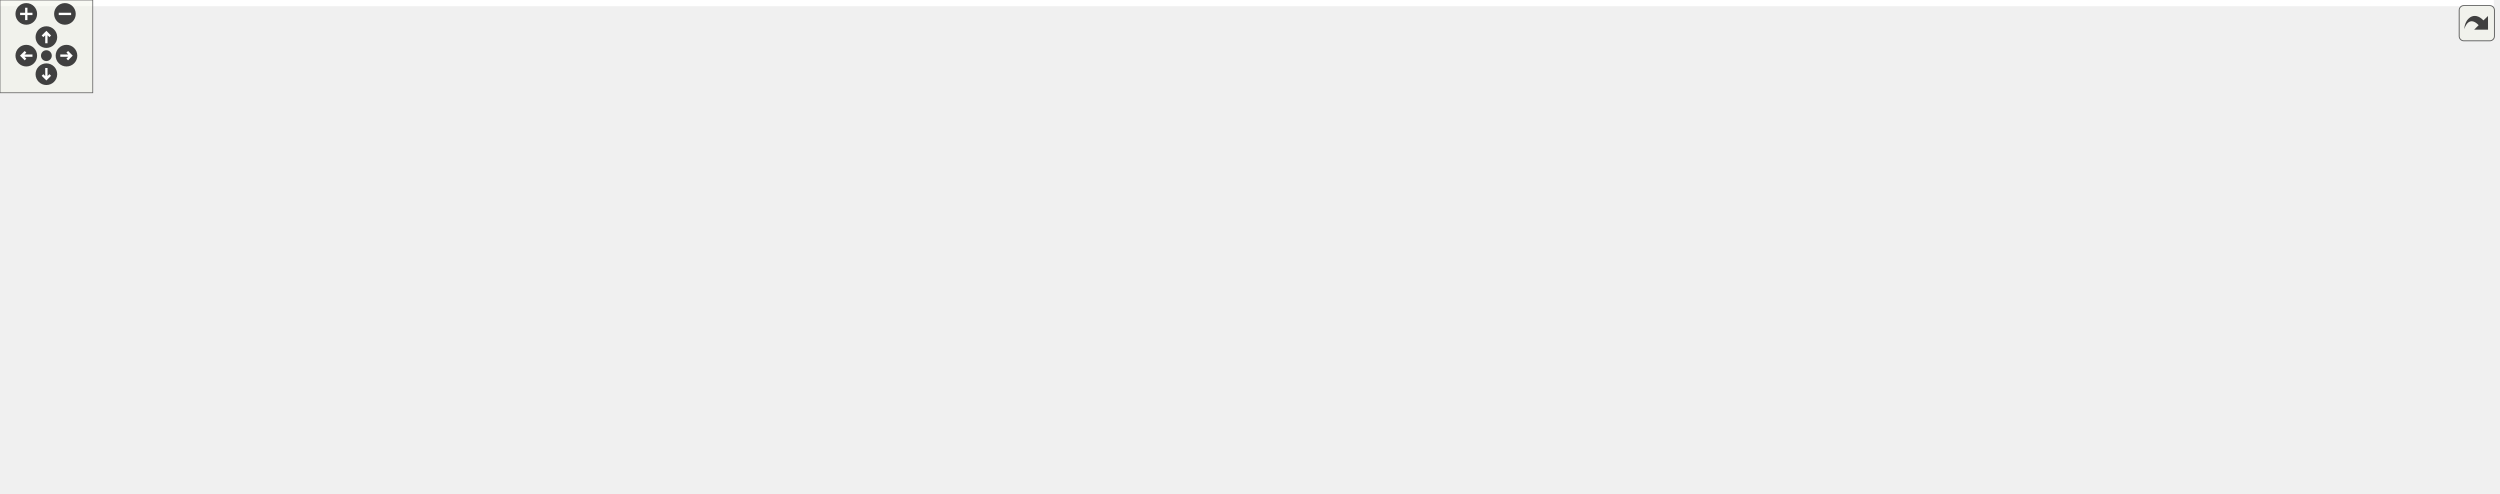
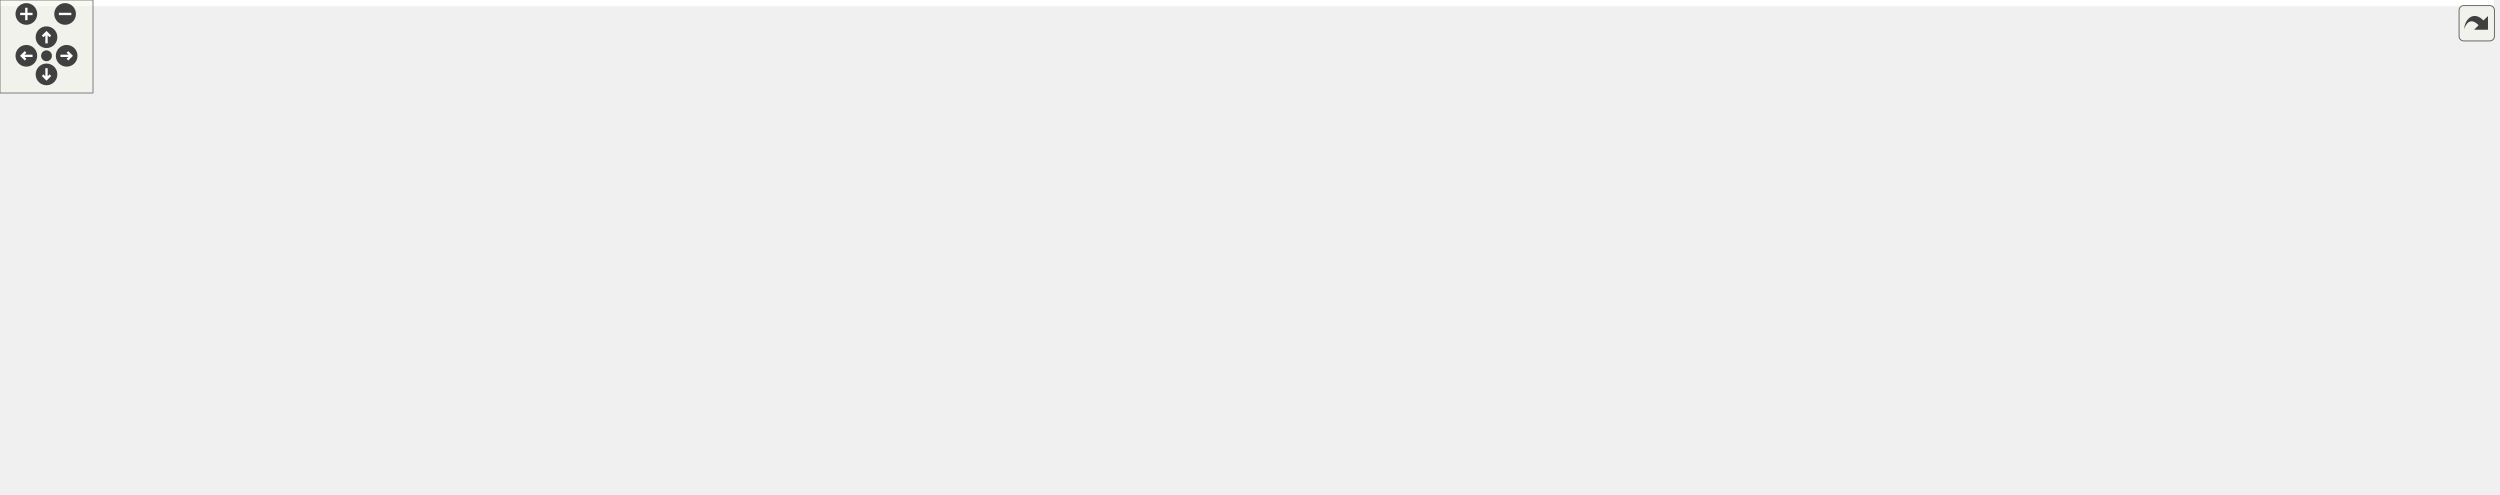
<svg xmlns="http://www.w3.org/2000/svg" xmlns:xlink="http://www.w3.org/1999/xlink" id="main" version="1.1" xml:space="preserve">
  <style type="text/css">
.edge:hover path { stroke: red; }
.edge:hover polygon { stroke: red; fill: red; }
</style>
  <defs>
    <circle id="rim" cx="0" cy="0" r="7" />
    <circle id="rim2" cx="0" cy="0" r="3.5" />
    <g id="zoomPlus">
      <use xlink:href="#rim" fill="#404040">
        <set attributeName="fill" to="#808080" begin="zoomplus.mouseover" end="zoomplus.mouseout" />
      </use>
      <path d="M-4,0h8M0,-4v8" fill="none" stroke="white" stroke-width="1.5" pointer-events="none" />
    </g>
    <g id="zoomMin">
      <use xlink:href="#rim" fill="#404040">
        <set attributeName="fill" to="#808080" begin="zoomminus.mouseover" end="zoomminus.mouseout" />
      </use>
      <path d="M-4,0h8" fill="none" stroke="white" stroke-width="1.5" pointer-events="none" />
    </g>
    <g id="dirArrow">
      <path fill="none" stroke="white" stroke-width="1.5" d="M0,-3.0v7 M-2.5,-0.5L0,-3.0L2.5,-0.5" />
    </g>
    <g id="resetDef">
      <use xlink:href="#rim2" fill="#404040">
        <set attributeName="fill" to="#808080" begin="reset.mouseover" end="reset.mouseout" />
      </use>
    </g>
  </defs>
  <svg id="graph" class="graph">
    <g id="viewport">
-       <polygon fill="white" stroke="none" points="-4,4 -4,-259 1613.13,-259 1613.13,4 -4,4" />
+       <polygon fill="white" stroke="none" points="-4,4 -4,-259 1608.82,-259 1608.82,4 -4,4" />
      <g id="node1" class="node">
-         <polygon fill="#bfbfbf" stroke="black" points="832.126,-224.5 832.126,-254.5 930.126,-254.5 930.126,-224.5 832.126,-224.5" />
-         <text text-anchor="start" x="840.126" y="-242.5" font-family="Helvetica,sans-Serif" font-size="10.00">include/Small/Core</text>
-         <text text-anchor="middle" x="881.126" y="-231.5" font-family="Helvetica,sans-Serif" font-size="10.00">/Application.hpp</text>
+         <polygon fill="#bfbfbf" stroke="black" points="827.819,-224.5 827.819,-254.5 925.819,-254.5 925.819,-224.5 827.819,-224.5" />
+         <text text-anchor="start" x="835.819" y="-242.5" font-family="Helvetica,sans-Serif" font-size="10.00">include/Small/Core</text>
+         <text text-anchor="middle" x="876.819" y="-231.5" font-family="Helvetica,sans-Serif" font-size="10.00">/Application.hpp</text>
      </g>
      <g id="node2" class="node">
-         <polygon fill="white" stroke="#bfbfbf" points="569.126,-56.5 569.126,-75.5 673.126,-75.5 673.126,-56.5 569.126,-56.5" />
-         <text text-anchor="middle" x="621.126" y="-63.5" font-family="Helvetica,sans-Serif" font-size="10.00">SFML/Graphics.hpp</text>
+         <polygon fill="white" stroke="#bfbfbf" points="156.819,-56.5 156.819,-75.5 260.819,-75.5 260.819,-56.5 156.819,-56.5" />
+         <text text-anchor="middle" x="208.819" y="-63.5" font-family="Helvetica,sans-Serif" font-size="10.00">SFML/Graphics.hpp</text>
      </g>
      <g id="edge1" class="edge">
-         <path fill="none" stroke="midnightblue" d="M831.936,-238.386C749.577,-237.033 589.321,-229.047 554.126,-188 541.884,-173.721 551.279,-137.728 567.126,-112 574.702,-99.702 586.815,-89.156 597.651,-81.372" />
-         <polygon fill="midnightblue" stroke="midnightblue" points="599.644,-84.249 605.957,-75.74 595.716,-78.456 599.644,-84.249" />
+         <path fill="none" stroke="midnightblue" d="M827.69,-236.781C712.948,-232.298 430.306,-218.43 340.819,-188 296.573,-172.954 285.24,-164.667 251.819,-132 237.648,-118.149 225.618,-98.873 217.918,-84.912" />
+         <polygon fill="midnightblue" stroke="midnightblue" points="220.884,-83.034 213.107,-75.839 214.699,-86.313 220.884,-83.034" />
      </g>
      <g id="node3" class="node">
-         <polygon fill="white" stroke="#bfbfbf" points="805.126,-56.5 805.126,-75.5 931.126,-75.5 931.126,-56.5 805.126,-56.5" />
-         <text text-anchor="middle" x="868.126" y="-63.5" font-family="Helvetica,sans-Serif" font-size="10.00">SFML/Window/Event.hpp</text>
+         <polygon fill="white" stroke="#bfbfbf" points="278.819,-56.5 278.819,-75.5 404.819,-75.5 404.819,-56.5 278.819,-56.5" />
+         <text text-anchor="middle" x="341.819" y="-63.5" font-family="Helvetica,sans-Serif" font-size="10.00">SFML/Window/Event.hpp</text>
      </g>
      <g id="edge2" class="edge">
-         <path fill="none" stroke="midnightblue" d="M879.83,-224.382C877.982,-203.996 874.545,-165.126 872.126,-132 870.993,-116.476 869.922,-98.85 869.174,-85.874" />
-         <polygon fill="midnightblue" stroke="midnightblue" points="872.665,-85.622 868.606,-75.836 865.676,-86.017 872.665,-85.622" />
+         <path fill="none" stroke="midnightblue" d="M827.479,-237.614C697.75,-234.113 352.487,-216.847 285.819,-132 271.486,-113.758 295.322,-93.653 316.188,-80.704" />
+         <polygon fill="midnightblue" stroke="midnightblue" points="317.986,-83.708 324.829,-75.619 314.435,-77.675 317.986,-83.708" />
      </g>
      <g id="node4" class="node">
-         <polygon fill="white" stroke="#bfbfbf" points="16.126,-56.5 16.126,-75.5 142.126,-75.5 142.126,-56.5 16.126,-56.5" />
-         <text text-anchor="middle" x="79.126" y="-63.5" font-family="Helvetica,sans-Serif" font-size="10.00">SFML/System/Clock.hpp</text>
+         <polygon fill="white" stroke="#bfbfbf" points="12.819,-56.5 12.819,-75.5 138.819,-75.5 138.819,-56.5 12.819,-56.5" />
+         <text text-anchor="middle" x="75.819" y="-63.5" font-family="Helvetica,sans-Serif" font-size="10.00">SFML/System/Clock.hpp</text>
      </g>
      <g id="edge3" class="edge">
-         <path fill="none" stroke="midnightblue" d="M831.785,-238.165C740.763,-236.536 540.862,-228.221 378.126,-188 272.627,-161.925 155.257,-105.85 104.638,-80.243" />
-         <polygon fill="midnightblue" stroke="midnightblue" points="105.926,-76.971 95.427,-75.545 102.746,-83.206 105.926,-76.971" />
+         <path fill="none" stroke="midnightblue" d="M827.474,-236.715C705.402,-231.905 391.929,-217.029 291.819,-188 212.66,-165.046 130.901,-108.593 94.849,-81.702" />
+         <polygon fill="midnightblue" stroke="midnightblue" points="96.785,-78.778 86.697,-75.54 92.564,-84.362 96.785,-78.778" />
      </g>
      <g id="node5" class="node">
-         <polygon fill="white" stroke="#bfbfbf" points="177.626,-0.5 177.626,-19.5 218.626,-19.5 218.626,-0.5 177.626,-0.5" />
-         <text text-anchor="middle" x="198.126" y="-7.5" font-family="Helvetica,sans-Serif" font-size="10.00">string</text>
+         <polygon fill="white" stroke="#bfbfbf" points="398.319,-0.5 398.319,-19.5 439.319,-19.5 439.319,-0.5 398.319,-0.5" />
+         <text text-anchor="middle" x="418.819" y="-7.5" font-family="Helvetica,sans-Serif" font-size="10.00">string</text>
      </g>
      <g id="edge4" class="edge">
-         <path fill="none" stroke="midnightblue" d="M831.933,-237.887C661.644,-234.56 102.463,-213.197 7.126,-76 -32.459,-19.034 103.51,-11.306 167.103,-10.727" />
-         <polygon fill="midnightblue" stroke="midnightblue" points="167.378,-14.226 177.366,-10.69 167.353,-7.226 167.378,-14.226" />
+         <path fill="none" stroke="midnightblue" d="M827.384,-236.914C697.64,-232.38 349.764,-217.736 238.819,-188 127.064,-158.047 65.574,-173.841 3.819,-76 -38.145,-9.513 284.985,-8.914 387.968,-10.379" />
+         <polygon fill="midnightblue" stroke="midnightblue" points="387.994,-13.88 398.048,-10.539 388.105,-6.88 387.994,-13.88" />
      </g>
      <g id="node6" class="node">
-         <polygon fill="white" stroke="#bfbfbf" points="1081.13,-168.5 1081.13,-187.5 1129.13,-187.5 1129.13,-168.5 1081.13,-168.5" />
-         <text text-anchor="middle" x="1105.13" y="-175.5" font-family="Helvetica,sans-Serif" font-size="10.00">imgui.h</text>
+         <polygon fill="white" stroke="#bfbfbf" points="1076.82,-168.5 1076.82,-187.5 1124.82,-187.5 1124.82,-168.5 1076.82,-168.5" />
+         <text text-anchor="middle" x="1100.82" y="-175.5" font-family="Helvetica,sans-Serif" font-size="10.00">imgui.h</text>
      </g>
      <g id="edge5" class="edge">
-         <path fill="none" stroke="midnightblue" d="M930.224,-225.631C966.633,-216.062 1017.74,-202.577 1071.31,-188.206" />
-         <polygon fill="midnightblue" stroke="midnightblue" points="1072.23,-191.582 1080.98,-185.608 1070.42,-184.821 1072.23,-191.582" />
+         <path fill="none" stroke="midnightblue" d="M925.917,-225.631C962.326,-216.062 1013.43,-202.577 1067,-188.206" />
+         <polygon fill="midnightblue" stroke="midnightblue" points="1067.92,-191.582 1076.67,-185.608 1066.11,-184.821 1067.92,-191.582" />
      </g>
      <g id="node7" class="node">
-         <polygon fill="white" stroke="#bfbfbf" points="1147.63,-168.5 1147.63,-187.5 1224.63,-187.5 1224.63,-168.5 1147.63,-168.5" />
-         <text text-anchor="middle" x="1186.13" y="-175.5" font-family="Helvetica,sans-Serif" font-size="10.00">imgui-SFML.h</text>
+         <polygon fill="white" stroke="#bfbfbf" points="1143.32,-168.5 1143.32,-187.5 1220.32,-187.5 1220.32,-168.5 1143.32,-168.5" />
+         <text text-anchor="middle" x="1181.82" y="-175.5" font-family="Helvetica,sans-Serif" font-size="10.00">imgui-SFML.h</text>
      </g>
      <g id="edge6" class="edge">
-         <path fill="none" stroke="midnightblue" d="M930.13,-228.94C987.158,-217.815 1080.75,-199.557 1137.58,-188.47" />
-         <polygon fill="midnightblue" stroke="midnightblue" points="1138.26,-191.904 1147.4,-186.554 1136.92,-185.034 1138.26,-191.904" />
+         <path fill="none" stroke="midnightblue" d="M925.823,-228.94C982.851,-217.815 1076.44,-199.557 1133.27,-188.47" />
+         <polygon fill="midnightblue" stroke="midnightblue" points="1133.95,-191.904 1143.1,-186.554 1132.61,-185.034 1133.95,-191.904" />
      </g>
      <g id="node8" class="node">
-         <polygon fill="white" stroke="#bfbfbf" points="1242.63,-168.5 1242.63,-187.5 1343.63,-187.5 1343.63,-168.5 1242.63,-168.5" />
-         <text text-anchor="middle" x="1293.13" y="-175.5" font-family="Helvetica,sans-Serif" font-size="10.00">SFML/OpenGL.hpp</text>
+         <polygon fill="white" stroke="#bfbfbf" points="1238.32,-168.5 1238.32,-187.5 1339.32,-187.5 1339.32,-168.5 1238.32,-168.5" />
+         <text text-anchor="middle" x="1288.82" y="-175.5" font-family="Helvetica,sans-Serif" font-size="10.00">SFML/OpenGL.hpp</text>
      </g>
      <g id="edge7" class="edge">
-         <path fill="none" stroke="midnightblue" d="M930.401,-231.532C996.557,-222.155 1118.03,-204.857 1232.41,-188.097" />
-         <polygon fill="midnightblue" stroke="midnightblue" points="1233,-191.548 1242.39,-186.634 1231.99,-184.622 1233,-191.548" />
+         <path fill="none" stroke="midnightblue" d="M926.094,-231.532C992.25,-222.155 1113.73,-204.857 1228.1,-188.097" />
+         <polygon fill="midnightblue" stroke="midnightblue" points="1228.7,-191.548 1238.08,-186.634 1227.68,-184.622 1228.7,-191.548" />
      </g>
      <g id="node9" class="node">
        <g id="a_node9">
          <a xlink:href="../../df/d74/SceneManager_8hpp.html" target="_top" xlink:title="Define the scene manager (creating, handling and destroying them) ">
-             <polygon fill="white" stroke="black" points="563.126,-168.5 563.126,-187.5 715.126,-187.5 715.126,-168.5 563.126,-168.5" />
-             <text text-anchor="middle" x="639.126" y="-175.5" font-family="Helvetica,sans-Serif" font-size="10.00">Small/Core/SceneManager.hpp</text>
+             <polygon fill="white" stroke="black" points="524.819,-168.5 524.819,-187.5 676.819,-187.5 676.819,-168.5 524.819,-168.5" />
+             <text text-anchor="middle" x="600.819" y="-175.5" font-family="Helvetica,sans-Serif" font-size="10.00">Small/Core/SceneManager.hpp</text>
          </a>
        </g>
      </g>
      <g id="edge8" class="edge">
-         <path fill="none" stroke="midnightblue" d="M831.862,-226.388C788.454,-215.715 725.769,-200.303 683.795,-189.983" />
-         <polygon fill="midnightblue" stroke="midnightblue" points="684.404,-186.528 673.857,-187.539 682.733,-193.326 684.404,-186.528" />
+         <path fill="none" stroke="midnightblue" d="M827.794,-227.931C777.796,-217.153 700.636,-200.518 650.428,-189.695" />
+         <polygon fill="midnightblue" stroke="midnightblue" points="650.965,-186.23 640.452,-187.544 649.49,-193.073 650.965,-186.23" />
      </g>
      <g id="node13" class="node">
        <g id="a_node13">
          <a xlink:href="../../df/db4/Config_8hpp.html" target="_top" xlink:title="Small/Scripting/Config.hpp">
-             <polygon fill="white" stroke="black" points="160.626,-56.5 160.626,-75.5 291.626,-75.5 291.626,-56.5 160.626,-56.5" />
-             <text text-anchor="middle" x="226.126" y="-63.5" font-family="Helvetica,sans-Serif" font-size="10.00">Small/Scripting/Config.hpp</text>
-           </a>
-         </g>
-       </g>
-       <g id="edge36" class="edge">
-         <path fill="none" stroke="midnightblue" d="M831.834,-239.13C727.157,-238.485 477.511,-226.299 297.126,-132 274.099,-119.962 252.852,-98.569 239.718,-83.626" />
-         <polygon fill="midnightblue" stroke="midnightblue" points="242.115,-81.042 232.97,-75.692 236.783,-85.577 242.115,-81.042" />
-       </g>
-       <g id="node20" class="node">
-         <g id="a_node20">
+             <polygon fill="white" stroke="black" points="536.319,-56.5 536.319,-75.5 667.319,-75.5 667.319,-56.5 536.319,-56.5" />
+             <text text-anchor="middle" x="601.819" y="-63.5" font-family="Helvetica,sans-Serif" font-size="10.00">Small/Scripting/Config.hpp</text>
+           </a>
+         </g>
+       </g>
+       <g id="edge38" class="edge">
+         <path fill="none" stroke="midnightblue" d="M868.053,-224.342C851.067,-198.11 811.064,-141.908 762.819,-112 735.449,-95.033 701.56,-84.32 671.944,-77.627" />
+         <polygon fill="midnightblue" stroke="midnightblue" points="672.592,-74.187 662.08,-75.509 671.122,-81.031 672.592,-74.187" />
+       </g>
+       <g id="node22" class="node">
+         <g id="a_node22">
          <a xlink:href="../../dc/dbc/Profiler_8hpp.html" target="_top" xlink:title="Profiler from https://github.com/bwrsandman/imgui-flame-graph/ (example/main.cpp), updated for the project needs. ">
-             <polygon fill="white" stroke="black" points="1362.13,-168.5 1362.13,-187.5 1486.13,-187.5 1486.13,-168.5 1362.13,-168.5" />
-             <text text-anchor="middle" x="1424.13" y="-175.5" font-family="Helvetica,sans-Serif" font-size="10.00">Small/Debug/Profiler.hpp</text>
-           </a>
-         </g>
-       </g>
-       <g id="edge31" class="edge">
-         <path fill="none" stroke="midnightblue" d="M930.318,-233.513C1016.04,-224.758 1198.34,-205.854 1352.13,-188 1352.23,-187.988 1352.33,-187.976 1352.43,-187.965" />
-         <polygon fill="midnightblue" stroke="midnightblue" points="1352.56,-191.474 1362.08,-186.826 1351.74,-184.522 1352.56,-191.474" />
-       </g>
-       <g id="node24" class="node">
-         <polygon fill="white" stroke="#bfbfbf" points="881.126,-112.5 881.126,-131.5 949.126,-131.5 949.126,-112.5 881.126,-112.5" />
-         <text text-anchor="middle" x="915.126" y="-119.5" font-family="Helvetica,sans-Serif" font-size="10.00">Ark/Ark.hpp</text>
-       </g>
-       <g id="edge35" class="edge">
-         <path fill="none" stroke="midnightblue" d="M884.671,-224.386C888.318,-210.105 894.278,-187.421 900.126,-168 902.801,-159.118 906.026,-149.34 908.799,-141.174" />
-         <polygon fill="midnightblue" stroke="midnightblue" points="912.157,-142.174 912.1,-131.579 905.537,-139.896 912.157,-142.174" />
-       </g>
-       <g id="node25" class="node">
-         <g id="a_node25">
+             <polygon fill="white" stroke="black" points="1357.82,-168.5 1357.82,-187.5 1481.82,-187.5 1481.82,-168.5 1357.82,-168.5" />
+             <text text-anchor="middle" x="1419.82" y="-175.5" font-family="Helvetica,sans-Serif" font-size="10.00">Small/Debug/Profiler.hpp</text>
+           </a>
+         </g>
+       </g>
+       <g id="edge33" class="edge">
+         <path fill="none" stroke="midnightblue" d="M926.011,-233.513C1011.73,-224.758 1194.04,-205.854 1347.82,-188 1347.92,-187.988 1348.02,-187.976 1348.12,-187.965" />
+         <polygon fill="midnightblue" stroke="midnightblue" points="1348.25,-191.474 1357.77,-186.826 1347.43,-184.522 1348.25,-191.474" />
+       </g>
+       <g id="node26" class="node">
+         <polygon fill="white" stroke="#bfbfbf" points="945.819,-112.5 945.819,-131.5 1013.82,-131.5 1013.82,-112.5 945.819,-112.5" />
+         <text text-anchor="middle" x="979.819" y="-119.5" font-family="Helvetica,sans-Serif" font-size="10.00">Ark/Ark.hpp</text>
+       </g>
+       <g id="edge37" class="edge">
+         <path fill="none" stroke="midnightblue" d="M877.384,-224.318C878.679,-208.932 882.813,-184.38 895.819,-168 907.602,-153.162 925.653,-142.594 942.006,-135.445" />
+         <polygon fill="midnightblue" stroke="midnightblue" points="943.44,-138.641 951.379,-131.625 940.797,-132.159 943.44,-138.641" />
+       </g>
+       <g id="node27" class="node">
+         <g id="a_node27">
          <a xlink:href="../../d8/d82/SFMLtoArk_8hpp.html" target="_top" xlink:title="Convert SFML values to ArkScript values. ">
-             <polygon fill="white" stroke="black" points="909.126,-168.5 909.126,-187.5 1063.13,-187.5 1063.13,-168.5 909.126,-168.5" />
-             <text text-anchor="middle" x="986.126" y="-175.5" font-family="Helvetica,sans-Serif" font-size="10.00">Small/Scripting/SFMLtoArk.hpp</text>
-           </a>
-         </g>
-       </g>
-       <g id="edge37" class="edge">
-         <path fill="none" stroke="midnightblue" d="M906.01,-224.399C922.841,-214.862 944.965,-202.325 961.699,-192.842" />
-         <polygon fill="midnightblue" stroke="midnightblue" points="963.873,-195.633 970.848,-187.658 960.422,-189.543 963.873,-195.633" />
-       </g>
-       <g id="node28" class="node">
-         <polygon fill="white" stroke="#bfbfbf" points="1504.63,-168.5 1504.63,-187.5 1581.63,-187.5 1581.63,-168.5 1504.63,-168.5" />
-         <text text-anchor="middle" x="1543.13" y="-175.5" font-family="Helvetica,sans-Serif" font-size="10.00">Application.inl</text>
-       </g>
-       <g id="edge42" class="edge">
-         <path fill="none" stroke="midnightblue" d="M930.26,-236.185C1033.06,-230.97 1278.46,-216.569 1494.47,-187.945" />
-         <polygon fill="midnightblue" stroke="midnightblue" points="1494.96,-191.41 1504.41,-186.615 1494.03,-184.472 1494.96,-191.41" />
+             <polygon fill="white" stroke="black" points="904.819,-168.5 904.819,-187.5 1058.82,-187.5 1058.82,-168.5 904.819,-168.5" />
+             <text text-anchor="middle" x="981.819" y="-175.5" font-family="Helvetica,sans-Serif" font-size="10.00">Small/Scripting/SFMLtoArk.hpp</text>
+           </a>
+         </g>
+       </g>
+       <g id="edge39" class="edge">
+         <path fill="none" stroke="midnightblue" d="M901.703,-224.399C918.534,-214.862 940.658,-202.325 957.392,-192.842" />
+         <polygon fill="midnightblue" stroke="midnightblue" points="959.566,-195.633 966.541,-187.658 956.115,-189.543 959.566,-195.633" />
+       </g>
+       <g id="node30" class="node">
+         <polygon fill="white" stroke="#bfbfbf" points="1500.32,-168.5 1500.32,-187.5 1577.32,-187.5 1577.32,-168.5 1500.32,-168.5" />
+         <text text-anchor="middle" x="1538.82" y="-175.5" font-family="Helvetica,sans-Serif" font-size="10.00">Application.inl</text>
+       </g>
+       <g id="edge44" class="edge">
+         <path fill="none" stroke="midnightblue" d="M925.953,-236.185C1028.75,-230.97 1274.15,-216.569 1490.16,-187.945" />
+         <polygon fill="midnightblue" stroke="midnightblue" points="1490.65,-191.41 1500.1,-186.615 1489.73,-184.472 1490.65,-191.41" />
      </g>
      <g id="edge11" class="edge">
-         <path fill="none" stroke="midnightblue" d="M616.668,-168.382C601.357,-161.184 582.263,-149.288 573.126,-132 563.302,-113.412 581.433,-94.31 598.154,-81.666" />
-         <polygon fill="midnightblue" stroke="midnightblue" points="600.472,-84.314 606.614,-75.681 596.429,-78.6 600.472,-84.314" />
+         <path fill="none" stroke="midnightblue" d="M524.751,-170.988C445.523,-163.869 327.28,-150.589 285.819,-132 260.767,-120.767 237.493,-98.879 223.232,-83.621" />
+         <polygon fill="midnightblue" stroke="midnightblue" points="225.586,-81.005 216.282,-75.936 220.394,-85.701 225.586,-81.005" />
      </g>
      <g id="edge13" class="edge">
-         <path fill="none" stroke="midnightblue" d="M685.61,-168.468C716.74,-161.522 757.939,-149.893 791.126,-132 815.033,-119.111 838.262,-97.95 852.844,-83.29" />
-         <polygon fill="midnightblue" stroke="midnightblue" points="855.554,-85.522 860.004,-75.908 850.529,-80.649 855.554,-85.522" />
+         <path fill="none" stroke="midnightblue" d="M524.506,-176.769C443.458,-174.708 323.052,-165.83 293.819,-132 279.488,-115.415 300.534,-94.86 319.11,-81.36" />
+         <polygon fill="midnightblue" stroke="midnightblue" points="321.343,-84.072 327.599,-75.521 317.376,-78.305 321.343,-84.072" />
      </g>
      <g id="edge12" class="edge">
-         <path fill="none" stroke="midnightblue" d="M563.035,-170.419C493.541,-163.591 388.215,-151.189 298.126,-132 231.511,-117.811 155.718,-93.408 113.039,-78.88" />
-         <polygon fill="midnightblue" stroke="midnightblue" points="114.029,-75.519 103.434,-75.587 111.758,-82.141 114.029,-75.519" />
+         <path fill="none" stroke="midnightblue" d="M524.686,-172.15C453.37,-166.444 344.22,-154.711 251.819,-132 198.127,-118.803 138.259,-94.53 104.01,-79.671" />
+         <polygon fill="midnightblue" stroke="midnightblue" points="105.212,-76.376 94.648,-75.565 102.4,-82.786 105.212,-76.376" />
      </g>
      <g id="node10" class="node">
-         <polygon fill="white" stroke="#bfbfbf" points="573.126,-0.5 573.126,-19.5 615.126,-19.5 615.126,-0.5 573.126,-0.5" />
-         <text text-anchor="middle" x="594.126" y="-7.5" font-family="Helvetica,sans-Serif" font-size="10.00">vector</text>
+         <polygon fill="white" stroke="#bfbfbf" points="793.819,-0.5 793.819,-19.5 835.819,-19.5 835.819,-0.5 793.819,-0.5" />
+         <text text-anchor="middle" x="814.819" y="-7.5" font-family="Helvetica,sans-Serif" font-size="10.00">vector</text>
      </g>
      <g id="edge9" class="edge">
-         <path fill="none" stroke="midnightblue" d="M628.907,-168.305C615.208,-155.564 593.945,-131.25 606.126,-112 626.113,-80.417 662.14,-107.583 682.126,-76 686.88,-68.489 686.765,-63.582 682.126,-56 675.544,-45.242 647.505,-32.001 624.822,-22.676" />
-         <polygon fill="midnightblue" stroke="midnightblue" points="626.09,-19.414 615.506,-18.938 623.483,-25.91 626.09,-19.414" />
+         <path fill="none" stroke="midnightblue" d="M656.242,-168.436C688.778,-161.783 729.846,-150.484 762.819,-132 794.638,-114.163 808.282,-109.455 822.819,-76 829.255,-61.189 826.087,-42.805 821.991,-29.371" />
+         <polygon fill="midnightblue" stroke="midnightblue" points="825.261,-28.119 818.673,-19.822 818.649,-30.417 825.261,-28.119" />
      </g>
      <g id="node11" class="node">
-         <polygon fill="white" stroke="#bfbfbf" points="633.126,-0.5 633.126,-19.5 685.126,-19.5 685.126,-0.5 633.126,-0.5" />
-         <text text-anchor="middle" x="659.126" y="-7.5" font-family="Helvetica,sans-Serif" font-size="10.00">memory</text>
+         <polygon fill="white" stroke="#bfbfbf" points="853.819,-0.5 853.819,-19.5 905.819,-19.5 905.819,-0.5 853.819,-0.5" />
+         <text text-anchor="middle" x="879.819" y="-7.5" font-family="Helvetica,sans-Serif" font-size="10.00">memory</text>
      </g>
      <g id="edge10" class="edge">
-         <path fill="none" stroke="midnightblue" d="M669.374,-168.488C687.252,-161.726 708.427,-150.295 719.126,-132 726.289,-119.753 729.266,-82.989 715.126,-56 708.367,-43.098 696.121,-32.603 684.801,-25.004" />
-         <polygon fill="midnightblue" stroke="midnightblue" points="686.38,-21.863 676.043,-19.539 682.675,-27.802 686.38,-21.863" />
+         <path fill="none" stroke="midnightblue" d="M677.234,-170.933C714.651,-165.15 759.017,-153.891 793.819,-132 833.493,-107.045 860.199,-56.483 872.341,-29.289" />
+         <polygon fill="midnightblue" stroke="midnightblue" points="875.681,-30.38 876.402,-19.809 869.247,-27.623 875.681,-30.38" />
      </g>
      <g id="node12" class="node">
        <g id="a_node12">
          <a xlink:href="../../db/de8/Scene_8hpp.html" target="_top" xlink:title="The base scene class and the scene states are defined here. ">
-             <polygon fill="white" stroke="black" points="353.126,-112.5 353.126,-131.5 467.126,-131.5 467.126,-112.5 353.126,-112.5" />
-             <text text-anchor="middle" x="410.126" y="-119.5" font-family="Helvetica,sans-Serif" font-size="10.00">Small/Core/Scene.hpp</text>
+             <polygon fill="white" stroke="black" points="623.819,-112.5 623.819,-131.5 737.819,-131.5 737.819,-112.5 623.819,-112.5" />
+             <text text-anchor="middle" x="680.819" y="-119.5" font-family="Helvetica,sans-Serif" font-size="10.00">Small/Core/Scene.hpp</text>
          </a>
        </g>
      </g>
      <g id="edge14" class="edge">
-         <path fill="none" stroke="midnightblue" d="M602.841,-168.444C563.143,-159.083 499.42,-144.056 456.215,-133.868" />
-         <polygon fill="midnightblue" stroke="midnightblue" points="456.779,-130.405 446.242,-131.516 455.172,-137.218 456.779,-130.405" />
+         <path fill="none" stroke="midnightblue" d="M613.673,-168.324C626.036,-159.979 644.949,-147.212 659.557,-137.352" />
+         <polygon fill="midnightblue" stroke="midnightblue" points="661.668,-140.15 667.998,-131.655 657.751,-134.348 661.668,-140.15" />
      </g>
      <g id="edge28" class="edge">
-         <path fill="none" stroke="midnightblue" d="M562.826,-172.742C502.214,-167.619 415.992,-156.41 344.126,-132 307.728,-119.637 269.429,-96.357 246.672,-81.273" />
-         <polygon fill="midnightblue" stroke="midnightblue" points="248.444,-78.246 238.197,-75.555 244.529,-84.049 248.444,-78.246" />
+         <path fill="none" stroke="midnightblue" d="M677.165,-171.632C703.53,-165.669 730.515,-154.086 746.819,-132 752.099,-124.849 752.092,-119.157 746.819,-112 736.102,-97.452 695.271,-85.579 659.658,-77.689" />
+         <polygon fill="midnightblue" stroke="midnightblue" points="660.293,-74.246 649.781,-75.57 658.825,-81.09 660.293,-74.246" />
      </g>
      <g id="node16" class="node">
-         <polygon fill="white" stroke="#bfbfbf" points="703.626,-0.5 703.626,-19.5 852.626,-19.5 852.626,-0.5 703.626,-0.5" />
-         <text text-anchor="middle" x="778.126" y="-7.5" font-family="Helvetica,sans-Serif" font-size="10.00">SFML/Graphics/Transform.hpp</text>
+         <polygon fill="white" stroke="#bfbfbf" points="924.319,-0.5 924.319,-19.5 1073.32,-19.5 1073.32,-0.5 924.319,-0.5" />
+         <text text-anchor="middle" x="998.819" y="-7.5" font-family="Helvetica,sans-Serif" font-size="10.00">SFML/Graphics/Transform.hpp</text>
      </g>
      <g id="edge29" class="edge">
-         <path fill="none" stroke="midnightblue" d="M673.316,-168.5C694.03,-161.743 719.565,-150.312 736.126,-132 762.632,-102.694 772.577,-55.77 776.182,-29.808" />
-         <polygon fill="midnightblue" stroke="midnightblue" points="779.668,-30.134 777.398,-19.785 772.719,-29.29 779.668,-30.134" />
+         <path fill="none" stroke="midnightblue" d="M676.849,-168.978C720.275,-162.566 775.025,-151.329 820.819,-132 885.642,-104.64 951.406,-52.066 981.657,-26.172" />
+         <polygon fill="midnightblue" stroke="midnightblue" points="983.953,-28.813 989.217,-19.619 979.368,-23.524 983.953,-28.813" />
      </g>
      <g id="node19" class="node">
-         <polygon fill="white" stroke="#bfbfbf" points="615.626,-112.5 615.626,-131.5 710.626,-131.5 710.626,-112.5 615.626,-112.5" />
-         <text text-anchor="middle" x="663.126" y="-119.5" font-family="Helvetica,sans-Serif" font-size="10.00">SceneManager.inl</text>
+         <polygon fill="white" stroke="#bfbfbf" points="302.819,-112.5 302.819,-131.5 352.819,-131.5 352.819,-112.5 302.819,-112.5" />
+         <text text-anchor="middle" x="327.819" y="-119.5" font-family="Helvetica,sans-Serif" font-size="10.00">typeinfo</text>
      </g>
      <g id="edge30" class="edge">
-         <path fill="none" stroke="midnightblue" d="M643.089,-168.083C646.34,-160.77 651.046,-150.181 655.08,-141.103" />
-         <polygon fill="midnightblue" stroke="midnightblue" points="658.374,-142.311 659.237,-131.751 651.977,-139.468 658.374,-142.311" />
+         <path fill="none" stroke="midnightblue" d="M549.779,-168.497C503.419,-160.524 432.951,-147.786 362.899,-132.119" />
+         <polygon fill="midnightblue" stroke="midnightblue" points="363.545,-128.677 353.02,-129.889 362.004,-135.505 363.545,-128.677" />
+       </g>
+       <g id="node20" class="node">
+         <polygon fill="white" stroke="#bfbfbf" points="371.319,-112.5 371.319,-131.5 454.319,-131.5 454.319,-112.5 371.319,-112.5" />
+         <text text-anchor="middle" x="412.819" y="-119.5" font-family="Helvetica,sans-Serif" font-size="10.00">unordered_map</text>
+       </g>
+       <g id="edge31" class="edge">
+         <path fill="none" stroke="midnightblue" d="M571.03,-168.444C538.99,-159.241 487.886,-144.562 452.466,-134.388" />
+         <polygon fill="midnightblue" stroke="midnightblue" points="453.047,-130.913 442.469,-131.516 451.114,-137.641 453.047,-130.913" />
+       </g>
+       <g id="node21" class="node">
+         <polygon fill="white" stroke="#bfbfbf" points="472.319,-112.5 472.319,-131.5 567.319,-131.5 567.319,-112.5 472.319,-112.5" />
+         <text text-anchor="middle" x="519.819" y="-119.5" font-family="Helvetica,sans-Serif" font-size="10.00">SceneManager.inl</text>
+       </g>
+       <g id="edge32" class="edge">
+         <path fill="none" stroke="midnightblue" d="M587.805,-168.324C575.288,-159.979 556.138,-147.212 541.348,-137.352" />
+         <polygon fill="midnightblue" stroke="midnightblue" points="543.063,-134.289 532.801,-131.655 539.18,-140.114 543.063,-134.289" />
      </g>
      <g id="edge15" class="edge">
-         <path fill="none" stroke="midnightblue" d="M443.56,-112.444C479.983,-103.122 538.357,-88.183 578.156,-77.997" />
-         <polygon fill="midnightblue" stroke="midnightblue" points="579.029,-81.387 587.849,-75.516 577.294,-74.605 579.029,-81.387" />
+         <path fill="none" stroke="midnightblue" d="M623.559,-115.414C546.089,-107.705 403.319,-92.962 271.337,-76.154" />
+         <polygon fill="midnightblue" stroke="midnightblue" points="271.409,-72.635 261.045,-74.837 270.52,-79.578 271.409,-72.635" />
      </g>
      <g id="edge17" class="edge">
-         <path fill="none" stroke="midnightblue" d="M467.206,-114.27C550.067,-104.5 703.695,-86.387 794.829,-75.642" />
-         <polygon fill="midnightblue" stroke="midnightblue" points="795.286,-79.112 804.807,-74.466 794.466,-72.161 795.286,-79.112" />
+         <path fill="none" stroke="midnightblue" d="M627.104,-112.444C566.85,-102.846 469.205,-87.292 405.248,-77.104" />
+         <polygon fill="midnightblue" stroke="midnightblue" points="405.71,-73.633 395.284,-75.516 404.609,-80.546 405.71,-73.633" />
      </g>
      <g id="edge16" class="edge">
-         <path fill="none" stroke="midnightblue" d="M357.678,-112.444C298.968,-102.865 203.898,-87.356 141.444,-77.167" />
-         <polygon fill="midnightblue" stroke="midnightblue" points="141.762,-73.672 131.329,-75.516 140.635,-80.581 141.762,-73.672" />
+         <path fill="none" stroke="midnightblue" d="M623.601,-116.079C608.097,-114.75 591.315,-113.316 575.819,-112 388.861,-96.125 339.359,-95.848 149.073,-76.095" />
+         <polygon fill="midnightblue" stroke="midnightblue" points="149.328,-72.603 139.019,-75.047 148.602,-79.565 149.328,-72.603" />
      </g>
      <g id="edge18" class="edge">
-         <path fill="none" stroke="midnightblue" d="M407.936,-112.35C403.914,-98.291 393.981,-70.588 375.126,-56 324.317,-16.687 295.673,-35.748 228.486,-19.825" />
-         <polygon fill="midnightblue" stroke="midnightblue" points="229.298,-16.42 218.743,-17.337 227.566,-23.203 229.298,-16.42" />
+         <path fill="none" stroke="midnightblue" d="M623.901,-112.475C560.617,-102.582 465.453,-86.311 451.819,-76 436.712,-64.574 427.989,-44.29 423.35,-29.412" />
+         <polygon fill="midnightblue" stroke="midnightblue" points="426.711,-28.434 420.661,-19.737 419.967,-30.309 426.711,-28.434" />
      </g>
      <g id="edge19" class="edge">
-         <path fill="none" stroke="midnightblue" d="M380.971,-112.444C349.613,-103.241 299.596,-88.562 264.93,-78.388" />
-         <polygon fill="midnightblue" stroke="midnightblue" points="265.726,-74.974 255.145,-75.516 263.755,-81.691 265.726,-74.974" />
+         <path fill="none" stroke="midnightblue" d="M668.127,-112.324C655.918,-103.979 637.241,-91.212 622.816,-81.352" />
+         <polygon fill="midnightblue" stroke="midnightblue" points="624.711,-78.408 614.481,-75.654 620.761,-84.187 624.711,-78.408" />
      </g>
      <g id="node14" class="node">
        <g id="a_node14">
          <a xlink:href="../../d7/dc6/Node_8hpp.html" target="_top" xlink:title="A scene graph node. ">
-             <polygon fill="white" stroke="black" points="423.126,-56.5 423.126,-75.5 551.126,-75.5 551.126,-56.5 423.126,-56.5" />
-             <text text-anchor="middle" x="487.126" y="-63.5" font-family="Helvetica,sans-Serif" font-size="10.00">Small/Graphics/Node.hpp</text>
+             <polygon fill="white" stroke="black" points="685.819,-56.5 685.819,-75.5 813.819,-75.5 813.819,-56.5 685.819,-56.5" />
+             <text text-anchor="middle" x="749.819" y="-63.5" font-family="Helvetica,sans-Serif" font-size="10.00">Small/Graphics/Node.hpp</text>
          </a>
        </g>
      </g>
      <g id="edge21" class="edge">
-         <path fill="none" stroke="midnightblue" d="M422.498,-112.324C434.285,-104.058 452.259,-91.453 466.262,-81.632" />
-         <polygon fill="midnightblue" stroke="midnightblue" points="468.608,-84.262 474.786,-75.654 464.589,-78.531 468.608,-84.262" />
+         <path fill="none" stroke="midnightblue" d="M691.905,-112.324C702.305,-104.185 718.08,-91.84 730.541,-82.087" />
+         <polygon fill="midnightblue" stroke="midnightblue" points="732.814,-84.753 738.532,-75.834 728.499,-79.241 732.814,-84.753" />
      </g>
      <g id="node18" class="node">
-         <polygon fill="white" stroke="#bfbfbf" points="309.626,-56.5 309.626,-75.5 366.626,-75.5 366.626,-56.5 309.626,-56.5" />
-         <text text-anchor="middle" x="338.126" y="-63.5" font-family="Helvetica,sans-Serif" font-size="10.00">Scene.inl</text>
+         <polygon fill="white" stroke="#bfbfbf" points="461.319,-56.5 461.319,-75.5 518.319,-75.5 518.319,-56.5 461.319,-56.5" />
+         <text text-anchor="middle" x="489.819" y="-63.5" font-family="Helvetica,sans-Serif" font-size="10.00">Scene.inl</text>
      </g>
      <g id="edge27" class="edge">
-         <path fill="none" stroke="midnightblue" d="M398.558,-112.324C387.706,-104.185 371.246,-91.84 358.243,-82.087" />
-         <polygon fill="midnightblue" stroke="midnightblue" points="360.005,-79.034 349.905,-75.834 355.805,-84.634 360.005,-79.034" />
+         <path fill="none" stroke="midnightblue" d="M650.555,-112.444C617.383,-103.065 564.097,-88 528.059,-77.811" />
+         <polygon fill="midnightblue" stroke="midnightblue" points="528.958,-74.428 518.383,-75.076 527.053,-81.164 528.958,-74.428" />
      </g>
      <g id="edge20" class="edge">
-         <path fill="none" stroke="midnightblue" d="M221.503,-56.083C217.67,-48.691 212.102,-37.953 207.362,-28.811" />
-         <polygon fill="midnightblue" stroke="midnightblue" points="210.374,-27.017 202.664,-19.751 204.16,-30.24 210.374,-27.017" />
+         <path fill="none" stroke="midnightblue" d="M572.474,-56.42C543.59,-47.964 497.973,-34.579 449.253,-20.117" />
+         <polygon fill="midnightblue" stroke="midnightblue" points="450.054,-16.704 439.472,-17.212 448.061,-23.414 450.054,-16.704" />
      </g>
      <g id="edge25" class="edge">
-         <path fill="none" stroke="midnightblue" d="M504.318,-56.324C521.477,-47.664 548.072,-34.242 567.874,-24.249" />
-         <polygon fill="midnightblue" stroke="midnightblue" points="569.627,-27.285 576.978,-19.654 566.473,-21.035 569.627,-27.285" />
+         <path fill="none" stroke="midnightblue" d="M760.263,-56.324C769.966,-48.263 784.635,-36.077 796.319,-26.369" />
+         <polygon fill="midnightblue" stroke="midnightblue" points="798.731,-28.916 804.186,-19.834 794.257,-23.532 798.731,-28.916" />
      </g>
      <g id="edge26" class="edge">
-         <path fill="none" stroke="midnightblue" d="M514.38,-56.444C543.911,-47.172 591.144,-32.343 623.573,-22.162" />
-         <polygon fill="midnightblue" stroke="midnightblue" points="624.633,-25.498 633.126,-19.163 622.537,-18.819 624.633,-25.498" />
+         <path fill="none" stroke="midnightblue" d="M770.418,-56.444C791.813,-47.557 825.501,-33.563 849.844,-23.451" />
+         <polygon fill="midnightblue" stroke="midnightblue" points="851.425,-26.585 859.317,-19.516 848.739,-20.12 851.425,-26.585" />
      </g>
      <g id="node15" class="node">
-         <polygon fill="white" stroke="#bfbfbf" points="237.126,-0.5 237.126,-19.5 401.126,-19.5 401.126,-0.5 237.126,-0.5" />
-         <text text-anchor="middle" x="319.126" y="-7.5" font-family="Helvetica,sans-Serif" font-size="10.00">SFML/Graphics/RenderTarget.hpp</text>
+         <polygon fill="white" stroke="#bfbfbf" points="457.819,-0.5 457.819,-19.5 621.819,-19.5 621.819,-0.5 457.819,-0.5" />
+         <text text-anchor="middle" x="539.819" y="-7.5" font-family="Helvetica,sans-Serif" font-size="10.00">SFML/Graphics/RenderTarget.hpp</text>
      </g>
      <g id="edge22" class="edge">
-         <path fill="none" stroke="midnightblue" d="M460.506,-56.444C432.121,-47.32 386.99,-32.813 355.374,-22.651" />
-         <polygon fill="midnightblue" stroke="midnightblue" points="356.213,-19.244 345.622,-19.516 354.071,-25.909 356.213,-19.244" />
+         <path fill="none" stroke="midnightblue" d="M716.544,-56.444C680.371,-47.142 622.443,-32.246 582.838,-22.062" />
+         <polygon fill="midnightblue" stroke="midnightblue" points="583.495,-18.617 572.939,-19.516 581.752,-25.397 583.495,-18.617" />
      </g>
      <g id="edge23" class="edge">
-         <path fill="none" stroke="midnightblue" d="M533.236,-56.444C584.533,-46.925 667.4,-31.547 722.317,-21.356" />
-         <polygon fill="midnightblue" stroke="midnightblue" points="723.039,-24.782 732.232,-19.516 721.762,-17.9 723.039,-24.782" />
+         <path fill="none" stroke="midnightblue" d="M789.274,-56.444C832.712,-47.023 902.606,-31.866 949.595,-21.675" />
+         <polygon fill="midnightblue" stroke="midnightblue" points="950.518,-25.056 959.549,-19.516 949.035,-18.215 950.518,-25.056" />
      </g>
      <g id="node17" class="node">
-         <polygon fill="white" stroke="#bfbfbf" points="419.626,-0.5 419.626,-19.5 554.626,-19.5 554.626,-0.5 419.626,-0.5" />
-         <text text-anchor="middle" x="487.126" y="-7.5" font-family="Helvetica,sans-Serif" font-size="10.00">SFML/System/Vector2.hpp</text>
+         <polygon fill="white" stroke="#bfbfbf" points="640.319,-0.5 640.319,-19.5 775.319,-19.5 775.319,-0.5 640.319,-0.5" />
+         <text text-anchor="middle" x="707.819" y="-7.5" font-family="Helvetica,sans-Serif" font-size="10.00">SFML/System/Vector2.hpp</text>
      </g>
      <g id="edge24" class="edge">
-         <path fill="none" stroke="midnightblue" d="M487.126,-56.083C487.126,-49.006 487.126,-38.861 487.126,-29.986" />
-         <polygon fill="midnightblue" stroke="midnightblue" points="490.626,-29.751 487.126,-19.751 483.626,-29.751 490.626,-29.751" />
-       </g>
-       <g id="node21" class="node">
-         <polygon fill="white" stroke="#bfbfbf" points="1345.13,-112.5 1345.13,-131.5 1383.13,-131.5 1383.13,-112.5 1345.13,-112.5" />
-         <text text-anchor="middle" x="1364.13" y="-119.5" font-family="Helvetica,sans-Serif" font-size="10.00">array</text>
-       </g>
-       <g id="edge32" class="edge">
-         <path fill="none" stroke="midnightblue" d="M1414.49,-168.324C1405.62,-160.341 1392.25,-148.313 1381.52,-138.653" />
-         <polygon fill="midnightblue" stroke="midnightblue" points="1383.72,-135.922 1373.94,-131.834 1379.03,-141.125 1383.72,-135.922" />
-       </g>
-       <g id="node22" class="node">
-         <polygon fill="white" stroke="#bfbfbf" points="1401.13,-112.5 1401.13,-131.5 1447.13,-131.5 1447.13,-112.5 1401.13,-112.5" />
-         <text text-anchor="middle" x="1424.13" y="-119.5" font-family="Helvetica,sans-Serif" font-size="10.00">chrono</text>
-       </g>
-       <g id="edge33" class="edge">
-         <path fill="none" stroke="midnightblue" d="M1424.13,-168.083C1424.13,-161.006 1424.13,-150.861 1424.13,-141.986" />
-         <polygon fill="midnightblue" stroke="midnightblue" points="1427.63,-141.751 1424.13,-131.751 1420.63,-141.751 1427.63,-141.751" />
+         <path fill="none" stroke="midnightblue" d="M742.884,-56.083C736.89,-48.377 728.068,-37.033 720.772,-27.653" />
+         <polygon fill="midnightblue" stroke="midnightblue" points="723.528,-25.496 714.626,-19.751 718.002,-29.793 723.528,-25.496" />
      </g>
      <g id="node23" class="node">
-         <polygon fill="white" stroke="#bfbfbf" points="1465.13,-112.5 1465.13,-131.5 1609.13,-131.5 1609.13,-112.5 1465.13,-112.5" />
-         <text text-anchor="middle" x="1537.13" y="-119.5" font-family="Helvetica,sans-Serif" font-size="10.00">imgui_widget_flamegraph.hpp</text>
+         <polygon fill="white" stroke="#bfbfbf" points="1340.82,-112.5 1340.82,-131.5 1378.82,-131.5 1378.82,-112.5 1340.82,-112.5" />
+         <text text-anchor="middle" x="1359.82" y="-119.5" font-family="Helvetica,sans-Serif" font-size="10.00">array</text>
      </g>
      <g id="edge34" class="edge">
-         <path fill="none" stroke="midnightblue" d="M1442.03,-168.444C1460.38,-159.675 1489.13,-145.935 1510.22,-135.858" />
-         <polygon fill="midnightblue" stroke="midnightblue" points="1511.79,-138.986 1519.3,-131.516 1508.77,-132.67 1511.79,-138.986" />
-       </g>
-       <g id="edge39" class="edge">
-         <path fill="none" stroke="midnightblue" d="M984.412,-168.367C981.324,-154.824 973.652,-128.435 958.126,-112 944.057,-97.106 923.989,-86.415 906.372,-79.2" />
-         <polygon fill="midnightblue" stroke="midnightblue" points="907.481,-75.876 896.891,-75.546 904.963,-82.408 907.481,-75.876" />
-       </g>
-       <g id="edge38" class="edge">
-         <path fill="none" stroke="midnightblue" d="M974.719,-168.324C964.018,-160.185 947.786,-147.839 934.964,-138.087" />
-         <polygon fill="midnightblue" stroke="midnightblue" points="936.82,-135.102 926.741,-131.834 932.582,-140.673 936.82,-135.102" />
-       </g>
-       <g id="node26" class="node">
-         <polygon fill="white" stroke="#bfbfbf" points="1005.13,-112.5 1005.13,-131.5 1127.13,-131.5 1127.13,-112.5 1005.13,-112.5" />
-         <text text-anchor="middle" x="1066.13" y="-119.5" font-family="Helvetica,sans-Serif" font-size="10.00">SFML/System/Time.hpp</text>
+         <path fill="none" stroke="midnightblue" d="M1410.18,-168.324C1401.31,-160.341 1387.94,-148.313 1377.21,-138.653" />
+         <polygon fill="midnightblue" stroke="midnightblue" points="1379.41,-135.922 1369.63,-131.834 1374.73,-141.125 1379.41,-135.922" />
+       </g>
+       <g id="node24" class="node">
+         <polygon fill="white" stroke="#bfbfbf" points="1396.82,-112.5 1396.82,-131.5 1442.82,-131.5 1442.82,-112.5 1396.82,-112.5" />
+         <text text-anchor="middle" x="1419.82" y="-119.5" font-family="Helvetica,sans-Serif" font-size="10.00">chrono</text>
+       </g>
+       <g id="edge35" class="edge">
+         <path fill="none" stroke="midnightblue" d="M1419.82,-168.083C1419.82,-161.006 1419.82,-150.861 1419.82,-141.986" />
+         <polygon fill="midnightblue" stroke="midnightblue" points="1423.32,-141.751 1419.82,-131.751 1416.32,-141.751 1423.32,-141.751" />
+       </g>
+       <g id="node25" class="node">
+         <polygon fill="white" stroke="#bfbfbf" points="1460.82,-112.5 1460.82,-131.5 1604.82,-131.5 1604.82,-112.5 1460.82,-112.5" />
+         <text text-anchor="middle" x="1532.82" y="-119.5" font-family="Helvetica,sans-Serif" font-size="10.00">imgui_widget_flamegraph.hpp</text>
+       </g>
+       <g id="edge36" class="edge">
+         <path fill="none" stroke="midnightblue" d="M1437.72,-168.444C1456.07,-159.675 1484.82,-145.935 1505.91,-135.858" />
+         <polygon fill="midnightblue" stroke="midnightblue" points="1507.48,-138.986 1515,-131.516 1504.47,-132.67 1507.48,-138.986" />
+       </g>
+       <g id="edge41" class="edge">
+         <path fill="none" stroke="midnightblue" d="M904.633,-175.37C829.22,-171.968 711.929,-161.819 614.819,-132 596.198,-126.282 594.236,-118.348 575.819,-112 523.44,-93.946 461.824,-82.466 414.971,-75.623" />
+         <polygon fill="midnightblue" stroke="midnightblue" points="415.299,-72.135 404.905,-74.191 414.312,-79.065 415.299,-72.135" />
      </g>
      <g id="edge40" class="edge">
-         <path fill="none" stroke="midnightblue" d="M998.98,-168.324C1011.34,-159.979 1030.26,-147.212 1044.86,-137.352" />
-         <polygon fill="midnightblue" stroke="midnightblue" points="1046.97,-140.15 1053.3,-131.655 1043.06,-134.348 1046.97,-140.15" />
-       </g>
-       <g id="node27" class="node">
-         <polygon fill="white" stroke="#bfbfbf" points="1145.63,-112.5 1145.63,-131.5 1258.63,-131.5 1258.63,-112.5 1145.63,-112.5" />
-         <text text-anchor="middle" x="1202.13" y="-119.5" font-family="Helvetica,sans-Serif" font-size="10.00">SFML/System/Utf.hpp</text>
-       </g>
-       <g id="edge41" class="edge">
-         <path fill="none" stroke="midnightblue" d="M1020.35,-168.444C1057.64,-159.122 1117.4,-144.183 1158.14,-133.997" />
-         <polygon fill="midnightblue" stroke="midnightblue" points="1159.21,-137.337 1168.06,-131.516 1157.51,-130.546 1159.21,-137.337" />
+         <path fill="none" stroke="midnightblue" d="M981.489,-168.083C981.227,-161.006 980.851,-150.861 980.523,-141.986" />
+         <polygon fill="midnightblue" stroke="midnightblue" points="984.011,-141.615 980.144,-131.751 977.016,-141.874 984.011,-141.615" />
+       </g>
+       <g id="node28" class="node">
+         <polygon fill="white" stroke="#bfbfbf" points="1163.82,-112.5 1163.82,-131.5 1285.82,-131.5 1285.82,-112.5 1163.82,-112.5" />
+         <text text-anchor="middle" x="1224.82" y="-119.5" font-family="Helvetica,sans-Serif" font-size="10.00">SFML/System/Time.hpp</text>
+       </g>
+       <g id="edge42" class="edge">
+         <path fill="none" stroke="midnightblue" d="M1020.32,-168.444C1062.63,-159.043 1130.64,-143.929 1176.49,-133.739" />
+         <polygon fill="midnightblue" stroke="midnightblue" points="1177.49,-137.102 1186.5,-131.516 1175.97,-130.269 1177.49,-137.102" />
+       </g>
+       <g id="node29" class="node">
+         <polygon fill="white" stroke="#bfbfbf" points="1032.32,-112.5 1032.32,-131.5 1145.32,-131.5 1145.32,-112.5 1032.32,-112.5" />
+         <text text-anchor="middle" x="1088.82" y="-119.5" font-family="Helvetica,sans-Serif" font-size="10.00">SFML/System/Utf.hpp</text>
+       </g>
+       <g id="edge43" class="edge">
+         <path fill="none" stroke="midnightblue" d="M999.011,-168.324C1016.17,-159.664 1042.77,-146.242 1062.57,-136.249" />
+         <polygon fill="midnightblue" stroke="midnightblue" points="1064.32,-139.285 1071.67,-131.655 1061.17,-133.035 1064.32,-139.285" />
      </g>
    </g>
  </svg>
  <g id="navigator" transform="translate(0 0)" fill="#404254">
    <rect fill="#f2f5e9" fill-opacity="0.5" stroke="#606060" stroke-width=".5" x="0" y="0" width="60" height="60" />
    <use id="zoomplus" xlink:href="#zoomPlus" x="17" y="9" />
    <use id="zoomminus" xlink:href="#zoomMin" x="42" y="9" />
    <use id="reset" xlink:href="#resetDef" x="30" y="36" />
    <g id="arrowUp" xlink:href="#dirArrow" transform="translate(30 24)">
      <use xlink:href="#rim" fill="#404040">
        <set attributeName="fill" to="#808080" begin="arrowUp.mouseover" end="arrowUp.mouseout" />
      </use>
      <path fill="none" stroke="white" stroke-width="1.5" d="M0,-3.0v7 M-2.5,-0.5L0,-3.0L2.5,-0.5" />
    </g>
    <g id="arrowRight" xlink:href="#dirArrow" transform="rotate(90) translate(36 -43)">
      <use xlink:href="#rim" fill="#404040">
        <set attributeName="fill" to="#808080" begin="arrowRight.mouseover" end="arrowRight.mouseout" />
      </use>
      <path fill="none" stroke="white" stroke-width="1.5" d="M0,-3.0v7 M-2.5,-0.5L0,-3.0L2.5,-0.5" />
    </g>
    <g id="arrowDown" xlink:href="#dirArrow" transform="rotate(180) translate(-30 -48)">
      <use xlink:href="#rim" fill="#404040">
        <set attributeName="fill" to="#808080" begin="arrowDown.mouseover" end="arrowDown.mouseout" />
      </use>
      <path fill="none" stroke="white" stroke-width="1.5" d="M0,-3.0v7 M-2.5,-0.5L0,-3.0L2.5,-0.5" />
    </g>
    <g id="arrowLeft" xlink:href="#dirArrow" transform="rotate(270) translate(-36 17)">
      <use xlink:href="#rim" fill="#404040">
        <set attributeName="fill" to="#808080" begin="arrowLeft.mouseover" end="arrowLeft.mouseout" />
      </use>
      <path fill="none" stroke="white" stroke-width="1.5" d="M0,-3.0v7 M-2.5,-0.5L0,-3.0L2.5,-0.5" />
    </g>
  </g>
  <svg viewBox="0 0 15 15" width="100%" height="30px" preserveAspectRatio="xMaxYMin meet">
    <g id="arrow_out" transform="scale(0.3 0.3)">
      <a xlink:href="Application_8hpp__incl_org.svg" target="_base">
        <rect id="button" ry="5" rx="5" y="6" x="6" height="38" width="38" fill="#f2f5e9" fill-opacity="0.5" stroke="#606060" stroke-width="1.0" />
        <path id="arrow" d="M 11.5,31.437 C 11.94,20.098 22.043,11.323 32.159,21.979 L 37.069,17.246 C 37.069,17.246 37.088,32 37.088,32 L 22.16,31.978 C 22.16,31.978 26.998,27.14 26.998,27.14 C 18.529,18.264 13.292,25.23 11.5,31.437 z" style="fill:#404040;" />
      </a>
    </g>
  </svg>
</svg>
